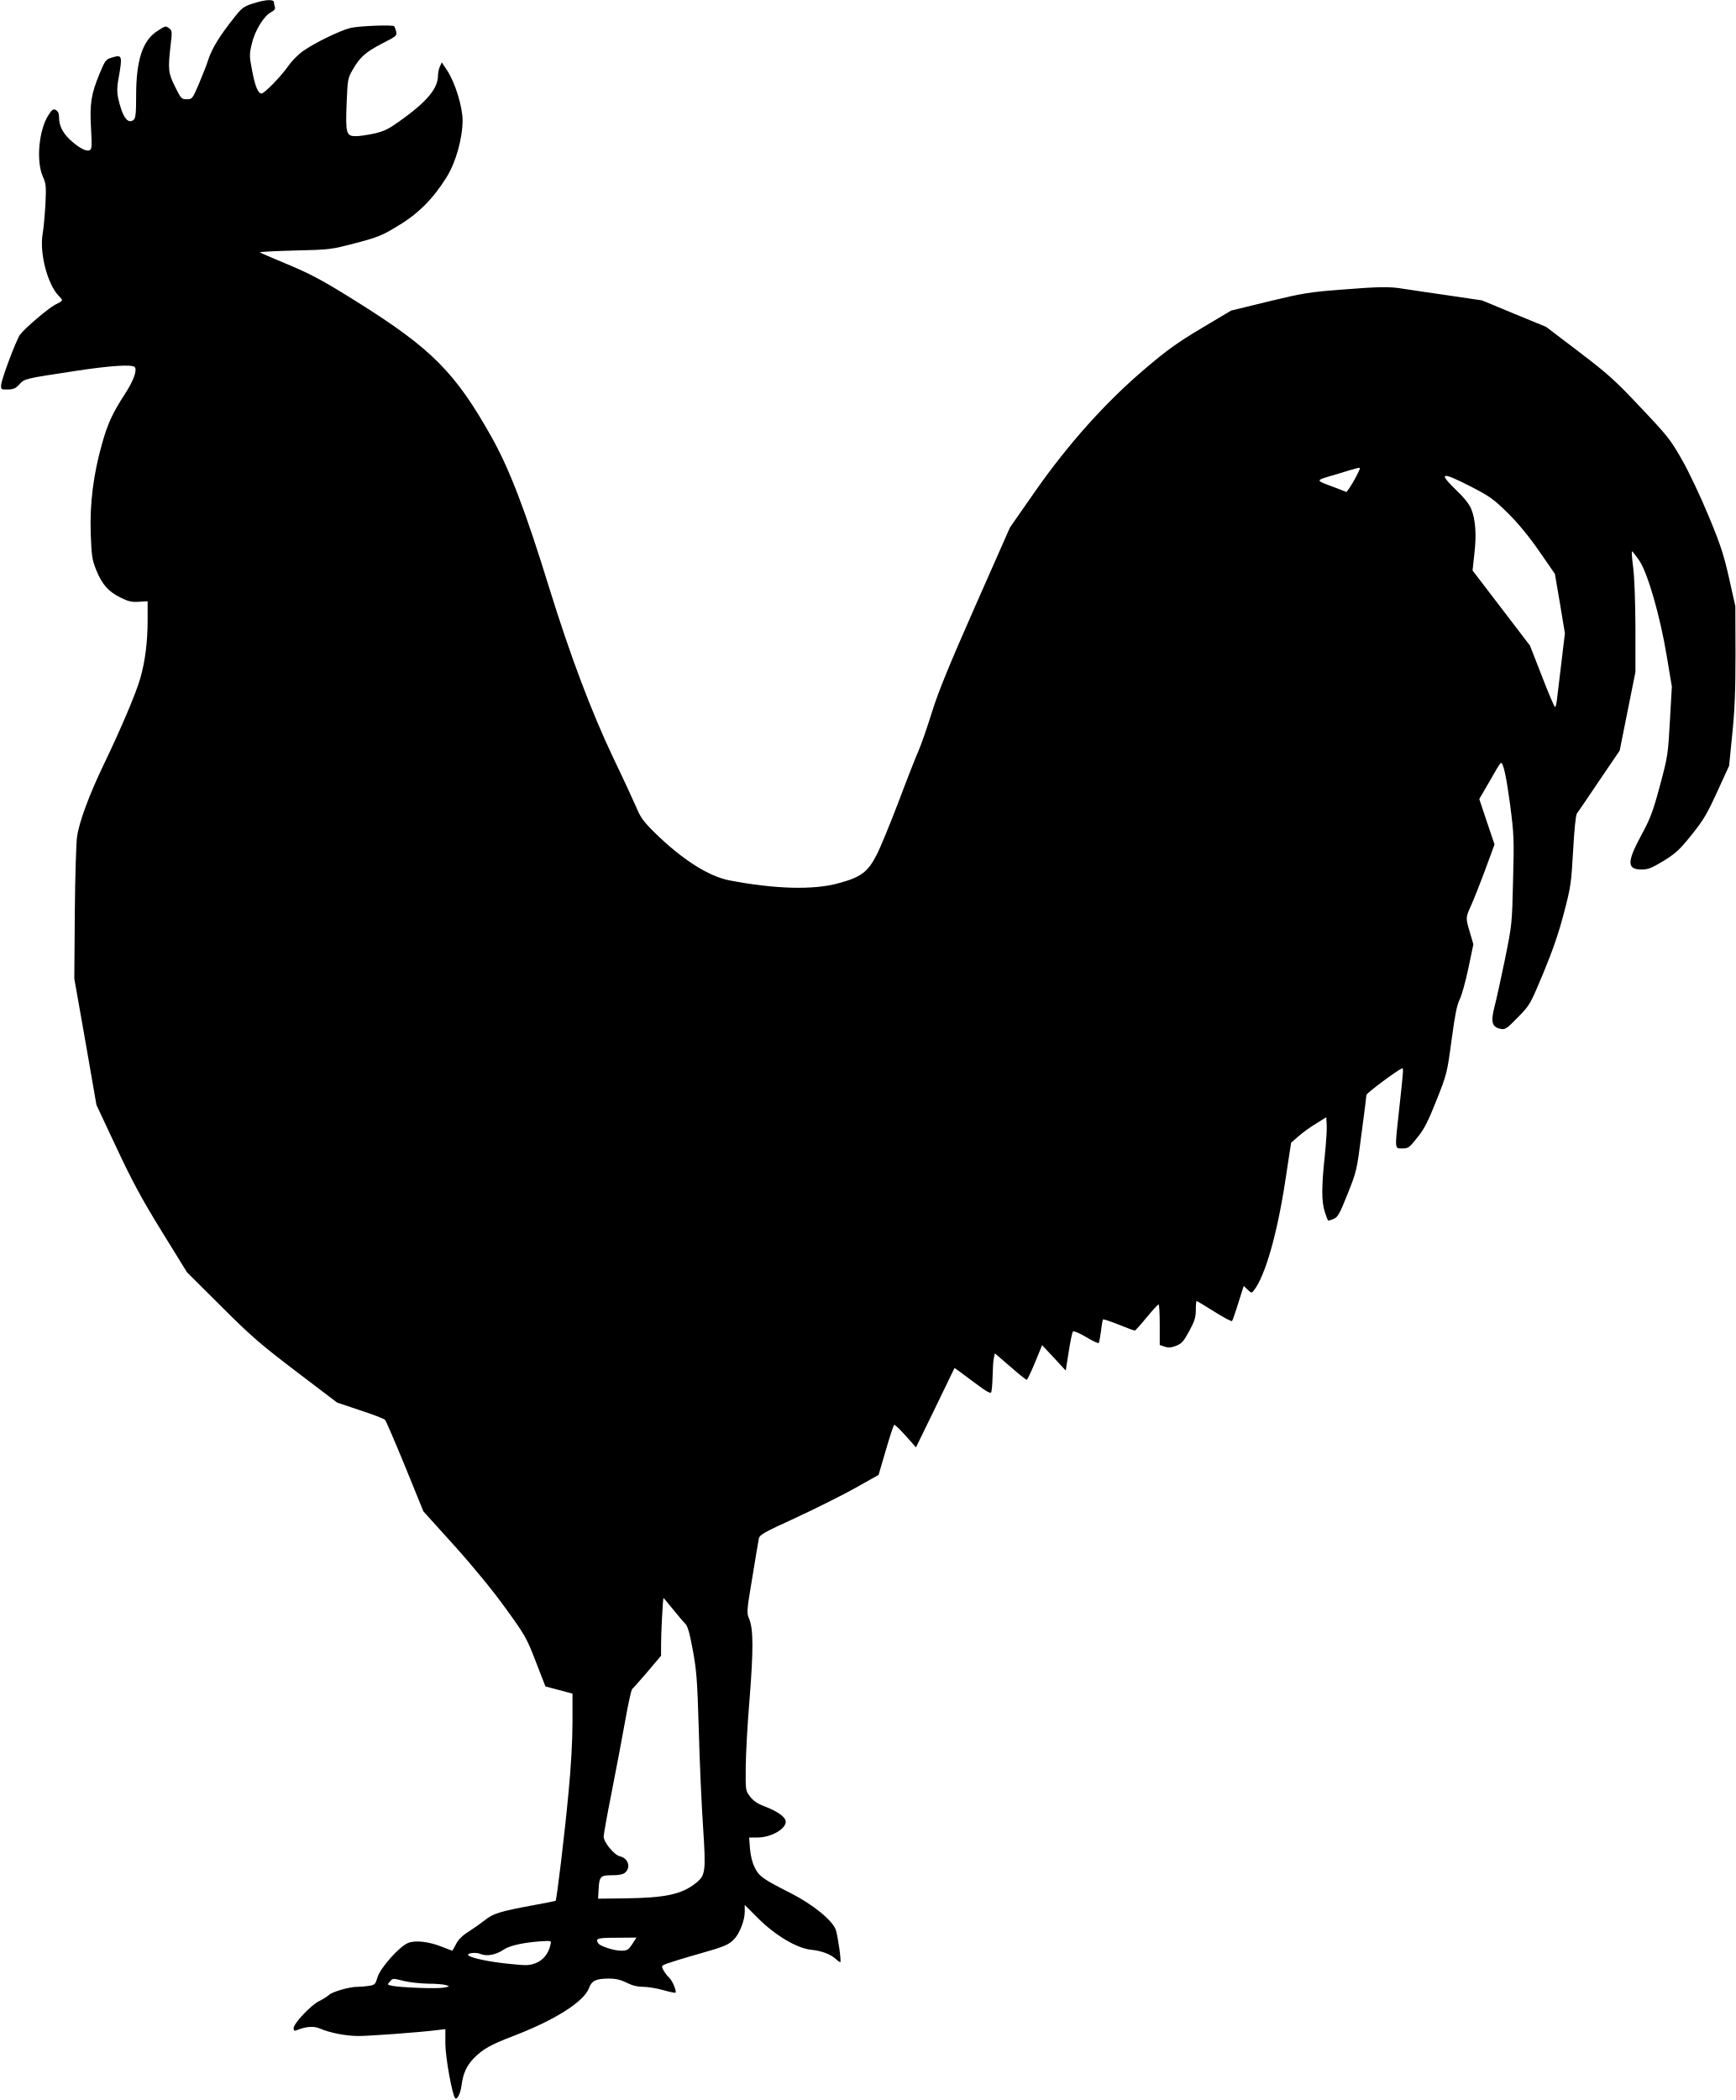
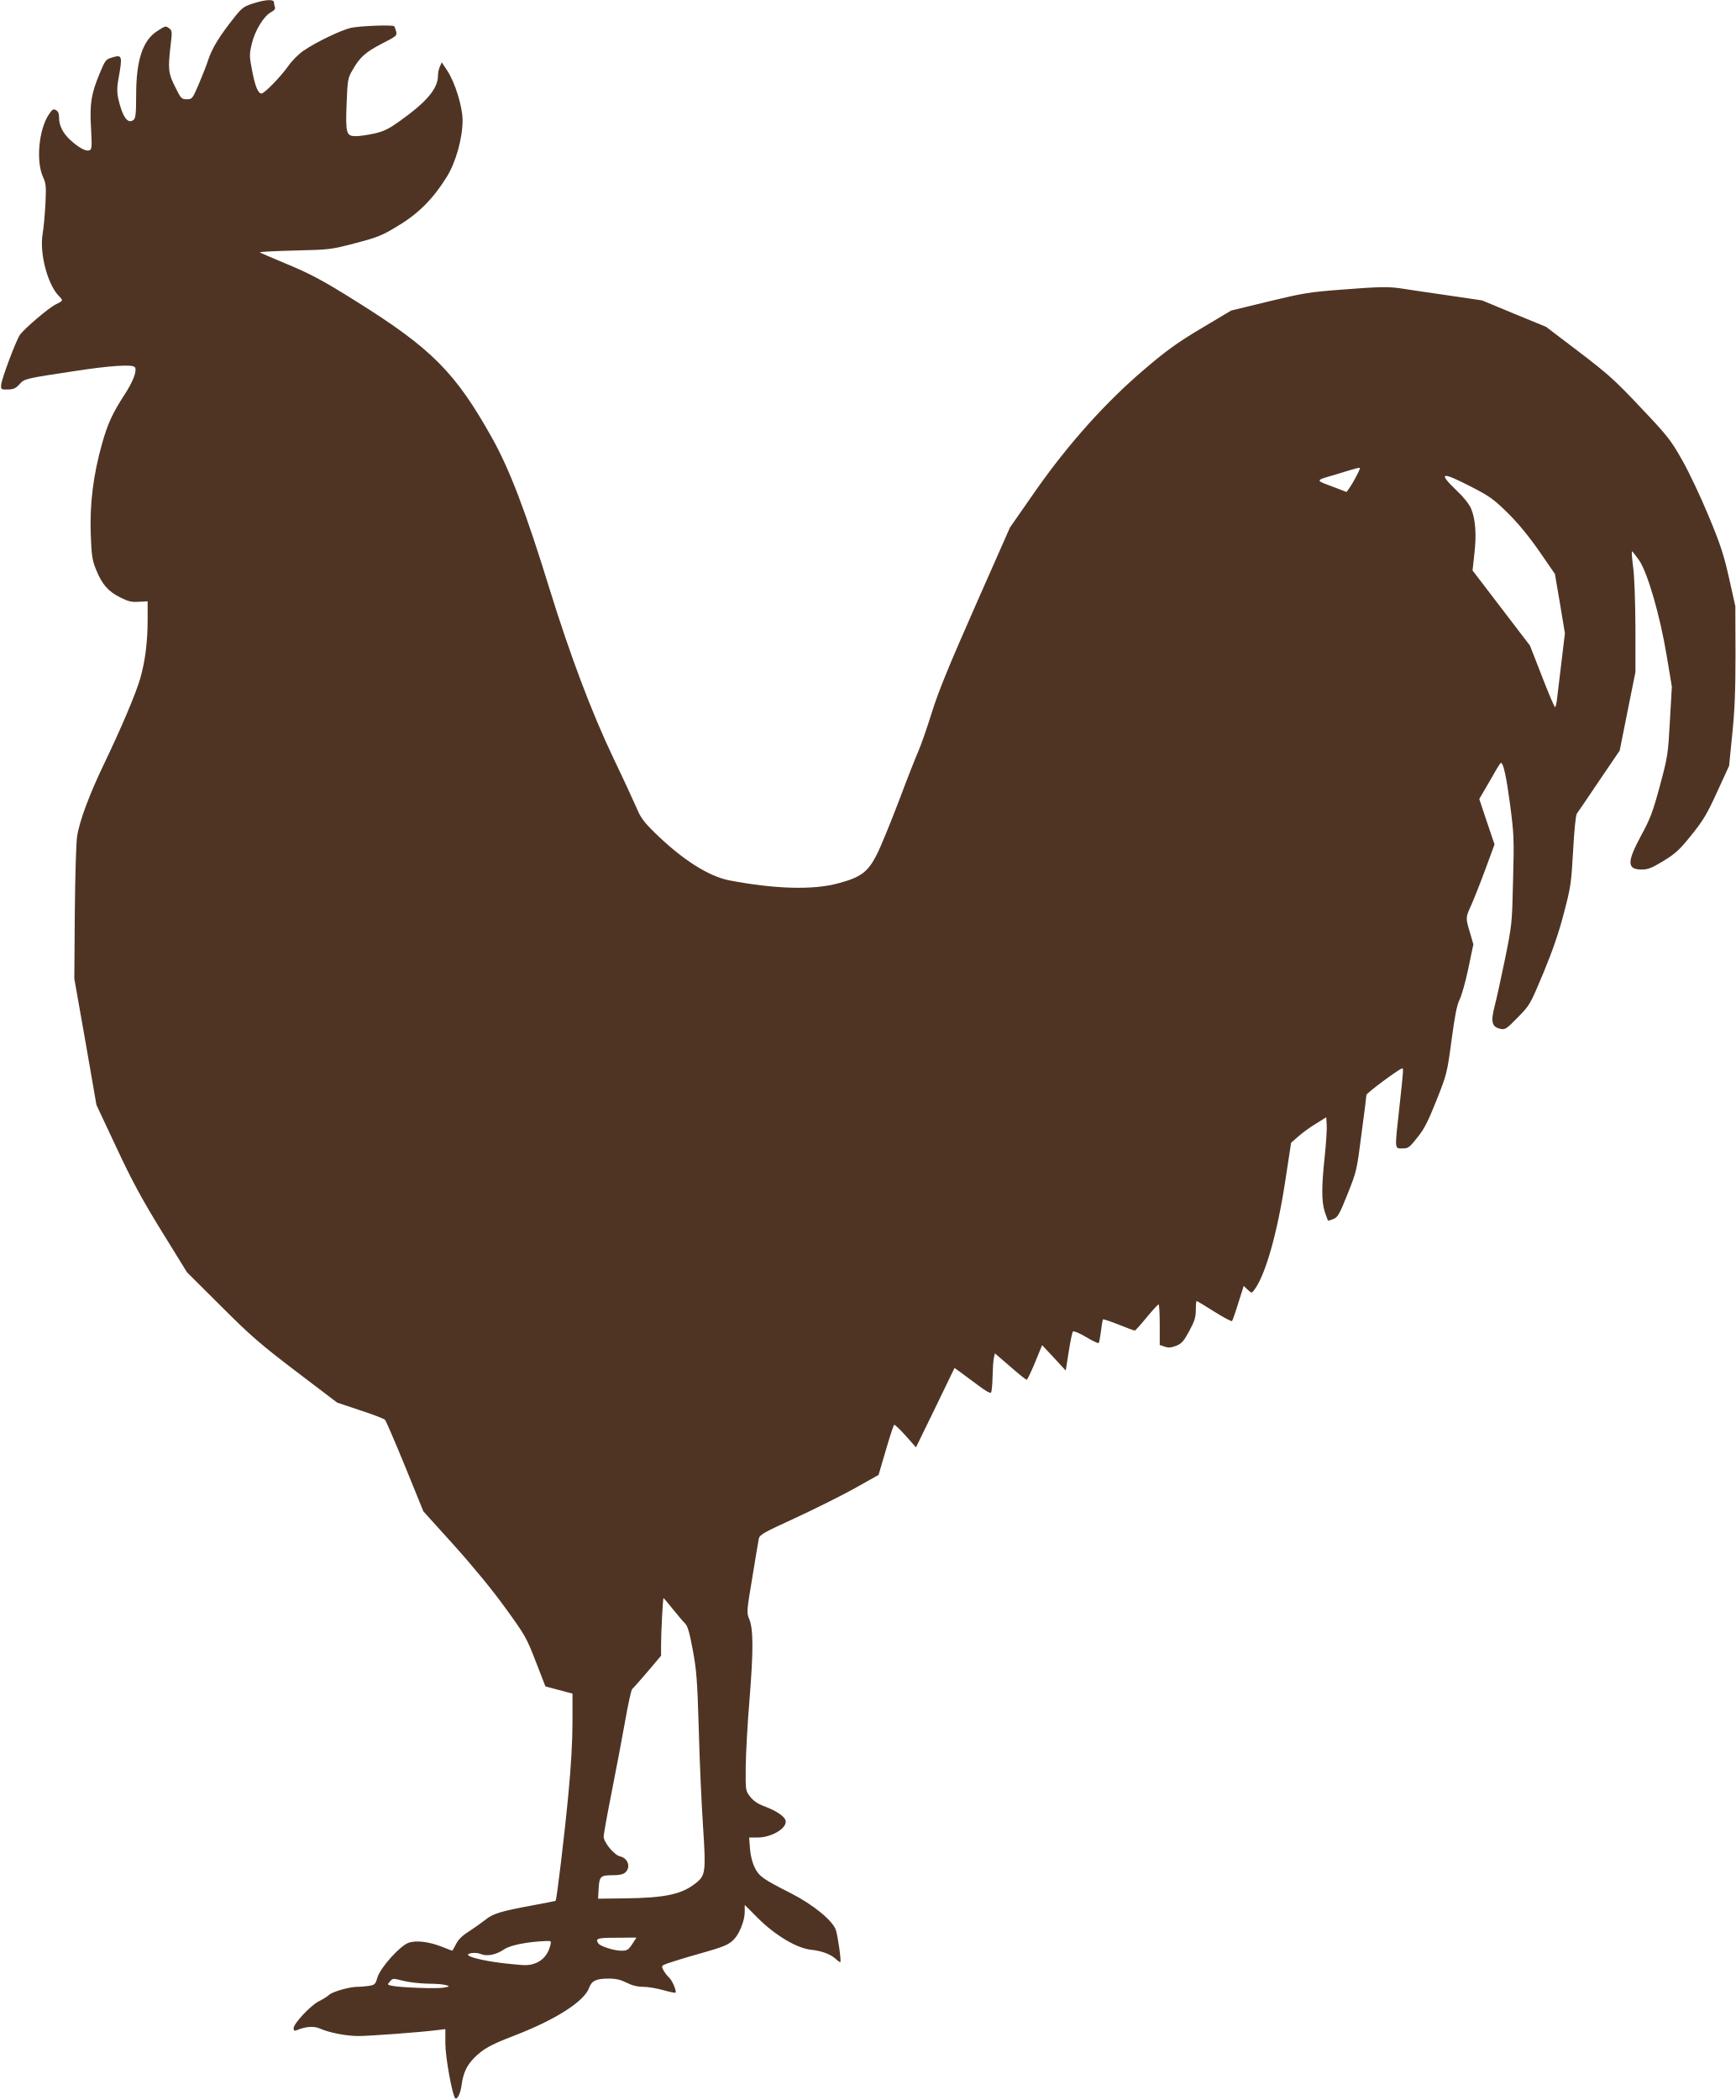
<svg xmlns="http://www.w3.org/2000/svg" version="1.0" width="1058pt" height="1280pt" viewBox="0 0 1058 1280" preserveAspectRatio="xMidYMid meet">
-   <g transform="translate(0,1280) scale(0.1,-0.1)" fill="#000000" stroke="none">
+   <g transform="translate(0,1280) scale(0.1,-0.1)" fill="#4f3424" stroke="none">
    <path d="M1543 12779 c-56 -18 -68 -26 -116 -87 -86 -108 -132 -182 -156 -252 -11 -36 -39 -105 -60 -155 -38 -88 -40 -90 -72 -90 -32 0 -36 4 -71 75 -42 83 -45 107 -28 254 10 80 9 90 -7 102 -24 18 -23 18 -77 -17 -87 -58 -126 -177 -126 -390 0 -107 -3 -139 -15 -149 -36 -30 -69 17 -95 133 -7 34 -7 66 1 110 27 149 25 156 -39 136 -36 -10 -41 -16 -75 -98 -51 -124 -61 -182 -52 -333 6 -115 5 -129 -10 -134 -21 -9 -67 17 -119 65 -44 42 -66 86 -66 135 0 24 -6 38 -19 45 -16 9 -23 4 -44 -28 -60 -90 -78 -281 -36 -377 20 -44 21 -59 16 -169 -4 -66 -11 -147 -17 -180 -20 -117 29 -306 97 -377 30 -32 31 -29 -22 -56 -43 -23 -183 -142 -213 -182 -23 -32 -112 -268 -115 -306 -2 -28 0 -29 41 -28 35 1 48 7 70 31 31 35 31 35 342 82 208 32 344 41 361 24 17 -17 -7 -85 -61 -167 -74 -114 -104 -179 -138 -301 -53 -187 -75 -364 -69 -546 5 -139 9 -162 33 -222 36 -89 74 -132 146 -168 50 -25 70 -30 114 -27 l54 3 0 -111 c0 -137 -15 -254 -45 -359 -26 -91 -118 -308 -225 -530 -86 -180 -147 -343 -160 -434 -6 -36 -12 -246 -14 -466 l-3 -400 68 -385 67 -385 121 -258 c95 -203 154 -313 276 -511 l155 -251 208 -207 c180 -180 240 -232 457 -397 l250 -190 140 -47 c77 -25 145 -51 152 -58 6 -6 61 -134 123 -285 l111 -273 187 -207 c116 -129 235 -274 313 -382 120 -166 129 -181 185 -326 l59 -152 82 -22 83 -22 0 -176 c0 -111 -9 -272 -25 -436 -23 -245 -71 -644 -78 -651 -1 -1 -65 -14 -142 -28 -196 -36 -240 -50 -288 -89 -23 -18 -68 -50 -99 -70 -39 -24 -64 -49 -78 -77 -11 -22 -22 -40 -23 -40 -2 0 -30 11 -63 24 -78 31 -159 41 -204 24 -53 -19 -173 -154 -189 -211 -12 -41 -16 -45 -49 -51 -21 -3 -52 -6 -71 -6 -50 0 -153 -29 -176 -50 -11 -10 -38 -27 -61 -38 -50 -25 -154 -136 -154 -164 0 -15 4 -18 18 -13 54 23 105 27 141 11 59 -26 161 -46 236 -46 66 0 369 22 480 36 l50 6 0 -89 c0 -81 42 -314 60 -332 12 -12 33 30 39 81 10 71 30 116 74 162 55 56 100 82 241 136 254 97 432 210 462 293 16 44 43 57 120 57 44 0 73 -7 109 -25 33 -17 66 -25 100 -25 28 0 83 -9 122 -20 39 -11 73 -18 76 -16 8 9 -19 74 -39 92 -12 11 -27 31 -35 46 -13 26 -13 27 29 42 23 8 106 34 185 56 156 44 186 56 219 92 32 34 63 114 63 163 l0 44 82 -82 c105 -104 234 -181 321 -191 68 -7 122 -28 154 -58 13 -12 25 -20 26 -17 6 7 -14 151 -27 194 -18 57 -137 155 -274 225 -170 86 -195 103 -221 157 -15 30 -26 74 -29 116 l-5 67 52 0 c80 0 171 51 171 96 0 28 -48 63 -132 95 -40 15 -66 33 -85 58 -28 36 -28 37 -27 181 1 80 11 269 24 420 23 292 23 421 -3 483 -16 36 -15 48 19 250 19 117 37 224 40 239 5 23 29 37 217 123 117 54 280 135 363 181 l150 84 44 150 c24 83 47 153 51 155 4 3 35 -27 70 -66 l63 -71 118 242 117 242 28 -20 c15 -11 64 -47 108 -80 54 -41 82 -57 87 -49 4 7 8 50 9 97 1 47 4 98 8 113 l6 28 93 -80 c51 -45 96 -81 101 -81 4 0 27 48 51 106 l43 105 72 -77 72 -78 18 114 c10 63 21 119 26 124 4 5 39 -9 79 -33 39 -24 74 -40 78 -37 3 4 9 36 14 73 4 36 10 68 12 71 3 2 46 -12 96 -32 49 -20 93 -36 98 -36 4 0 36 36 72 80 36 43 68 79 73 79 4 1 7 -55 7 -123 l0 -124 30 -10 c22 -8 39 -7 70 5 34 14 46 27 80 90 33 61 40 85 40 129 0 30 2 54 5 54 3 0 51 -29 108 -65 56 -35 104 -61 108 -57 3 4 21 54 38 110 l33 104 24 -23 c24 -22 24 -22 39 -3 68 88 141 343 190 664 l36 235 46 40 c25 22 73 57 107 77 l61 38 3 -47 c2 -26 -4 -111 -12 -190 -20 -184 -20 -277 0 -339 9 -27 18 -51 20 -53 2 -2 17 2 33 9 26 10 37 29 86 152 55 138 57 145 85 367 17 124 30 231 30 237 0 11 187 150 215 161 12 4 13 10 -15 -245 -28 -253 -29 -242 19 -242 36 0 43 5 91 66 42 51 66 99 117 227 63 159 65 166 92 367 20 150 33 216 49 247 12 23 36 108 53 189 l31 148 -21 72 c-27 91 -27 90 8 167 16 36 55 134 86 218 l56 152 -47 139 -46 138 31 53 c17 28 45 78 63 109 18 32 35 58 38 58 15 0 33 -83 56 -255 23 -178 25 -207 18 -460 -6 -267 -7 -272 -49 -480 -24 -115 -52 -246 -64 -290 -24 -94 -16 -125 36 -136 29 -6 37 -1 106 70 74 75 75 78 156 271 57 138 94 245 125 365 42 159 45 183 56 380 7 127 16 216 23 226 7 9 68 99 136 200 l125 184 48 240 48 239 0 271 c-1 161 -6 309 -14 368 -7 53 -10 97 -7 97 3 -1 23 -26 44 -56 52 -77 128 -340 168 -584 l31 -185 -12 -210 c-11 -203 -13 -216 -61 -395 -43 -160 -59 -201 -115 -304 -87 -162 -86 -206 5 -206 38 0 62 10 133 53 74 46 98 68 170 158 71 88 95 128 156 262 l73 159 19 191 c15 145 20 263 20 487 l-1 295 -38 170 c-32 142 -52 205 -125 380 -48 116 -120 269 -162 342 -69 122 -88 146 -252 319 -155 165 -201 206 -377 340 l-200 152 -195 80 -195 81 -210 31 c-115 16 -237 35 -271 40 -83 14 -146 13 -384 -6 -184 -14 -228 -21 -435 -71 l-230 -56 -181 -108 c-146 -87 -214 -136 -345 -248 -237 -201 -465 -455 -668 -745 l-154 -221 -212 -480 c-161 -365 -225 -521 -265 -650 -29 -93 -66 -199 -82 -235 -16 -36 -70 -173 -119 -304 -50 -131 -110 -278 -134 -325 -54 -106 -96 -138 -235 -175 -153 -42 -387 -35 -664 18 -127 25 -286 126 -454 290 -68 67 -87 93 -111 151 -17 39 -80 176 -142 305 -133 279 -264 627 -389 1031 -145 471 -242 725 -350 919 -223 399 -368 545 -825 831 -207 130 -284 171 -437 234 -82 34 -151 64 -154 67 -3 3 93 8 213 11 215 5 220 6 370 45 137 36 164 47 260 106 123 73 215 166 296 297 56 89 97 237 97 346 0 83 -47 234 -95 305 l-32 48 -11 -25 c-7 -14 -12 -39 -12 -55 0 -79 -66 -159 -233 -278 -67 -48 -95 -62 -156 -76 -40 -9 -91 -16 -112 -16 -58 0 -63 17 -56 198 6 146 7 155 36 205 46 80 78 108 179 161 89 45 93 49 87 74 -4 15 -9 29 -12 32 -10 10 -213 2 -265 -10 -62 -15 -210 -86 -286 -138 -30 -20 -71 -61 -92 -91 -48 -68 -148 -171 -166 -171 -21 0 -40 47 -58 145 -16 83 -16 95 -1 158 18 79 74 171 118 193 19 10 27 21 23 30 -3 9 -6 22 -6 30 0 20 -52 17 -127 -7z m6747 -2834 c0 -10 -42 -89 -62 -117 l-19 -27 -62 24 c-137 52 -138 43 3 85 136 42 140 42 140 35z m677 -111 c115 -59 138 -76 226 -162 65 -65 129 -143 192 -234 l94 -136 31 -181 30 -181 -20 -167 c-11 -93 -23 -194 -27 -225 -3 -32 -9 -58 -13 -58 -4 0 -40 84 -80 188 l-73 187 -175 229 -175 229 11 101 c14 117 7 212 -20 276 -12 28 -46 71 -89 111 -115 111 -93 116 88 23z m-4866 -6841 c30 -37 63 -77 75 -88 16 -15 27 -54 47 -160 23 -124 28 -181 37 -490 5 -192 17 -458 26 -590 18 -275 15 -296 -44 -343 -87 -69 -187 -90 -436 -93 l-160 -2 3 54 c4 82 11 89 83 89 43 0 67 5 80 17 35 31 17 87 -32 98 -36 8 -100 86 -100 121 0 13 22 135 49 271 27 137 64 331 82 433 18 102 37 190 43 195 7 6 49 53 94 106 l82 97 0 69 c0 68 11 283 15 283 1 0 26 -30 56 -67z m-247 -2043 c-24 -36 -31 -40 -67 -40 -44 0 -127 27 -139 44 -21 31 -7 35 112 35 l120 1 -26 -40z m-499 -7 c-13 -53 -44 -91 -90 -109 -40 -15 -57 -15 -162 -4 -115 11 -229 35 -247 51 -16 14 44 22 74 9 39 -16 92 -6 143 28 38 26 139 46 256 51 31 1 33 0 26 -26z m-890 -218 c33 -8 98 -15 145 -16 47 0 96 -4 110 -9 23 -7 22 -8 -14 -15 -40 -8 -258 0 -316 11 -29 6 -30 8 -14 25 20 22 14 22 89 4z" />
  </g>
</svg>
